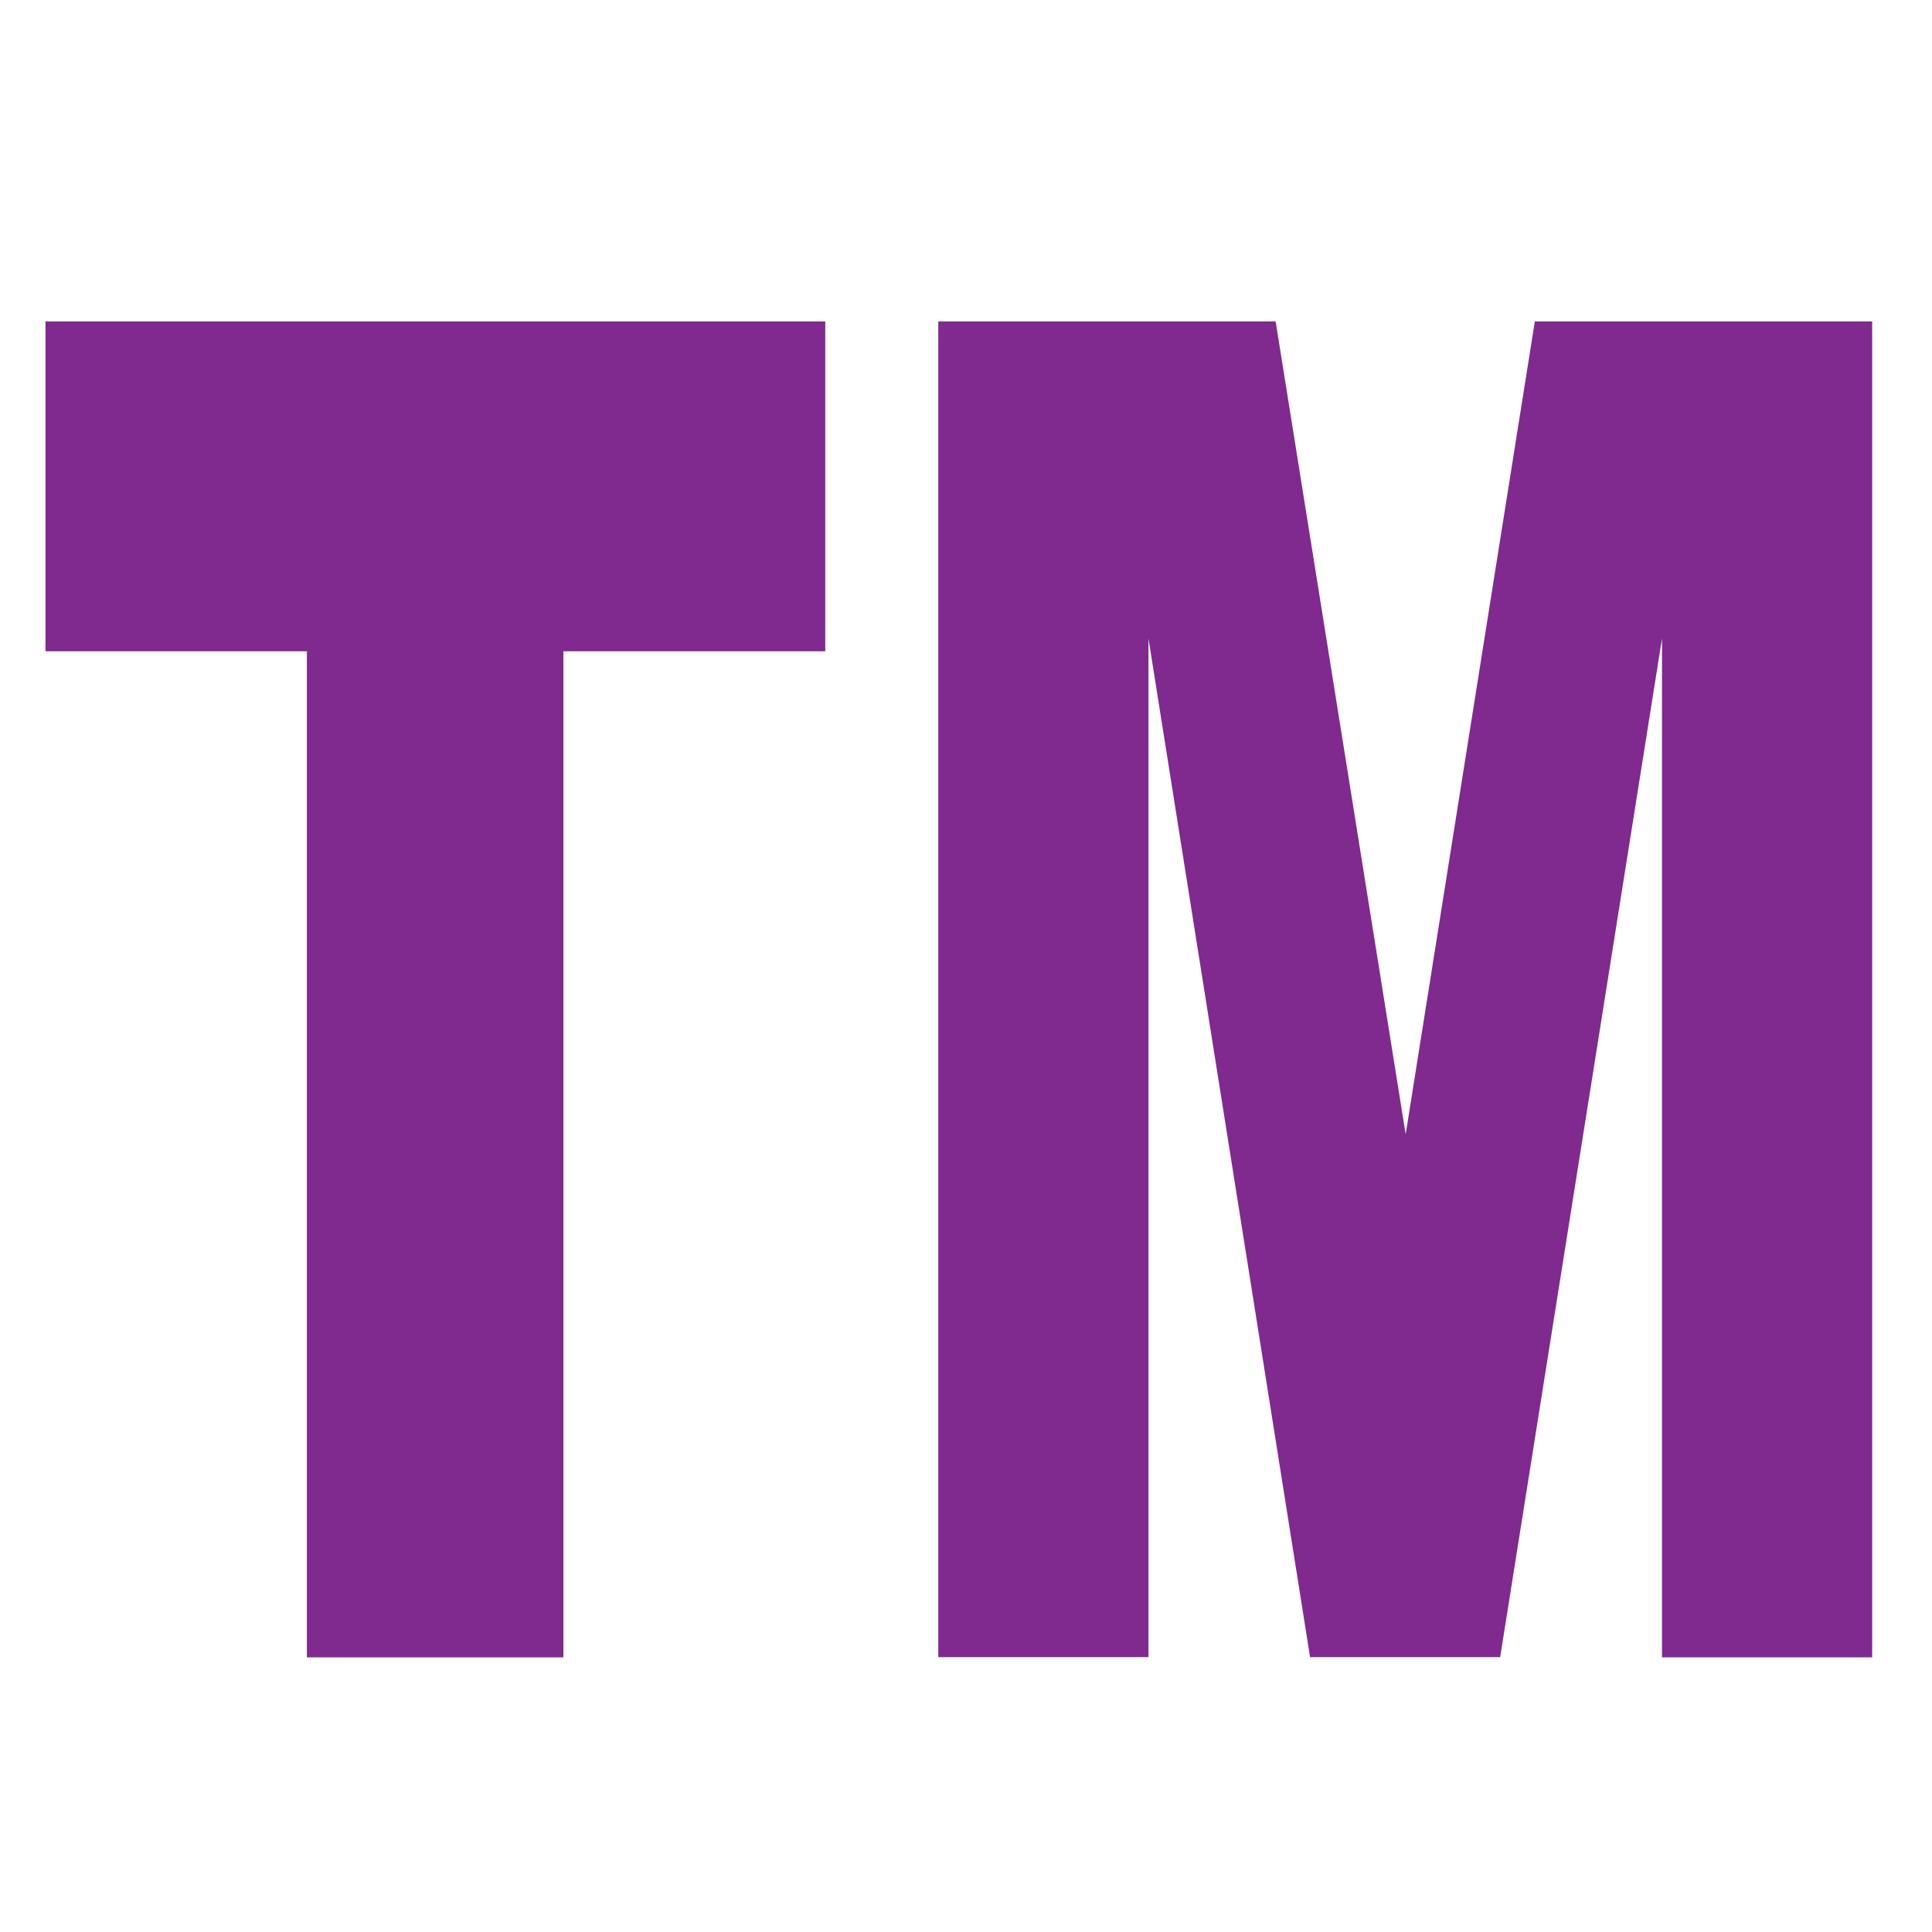
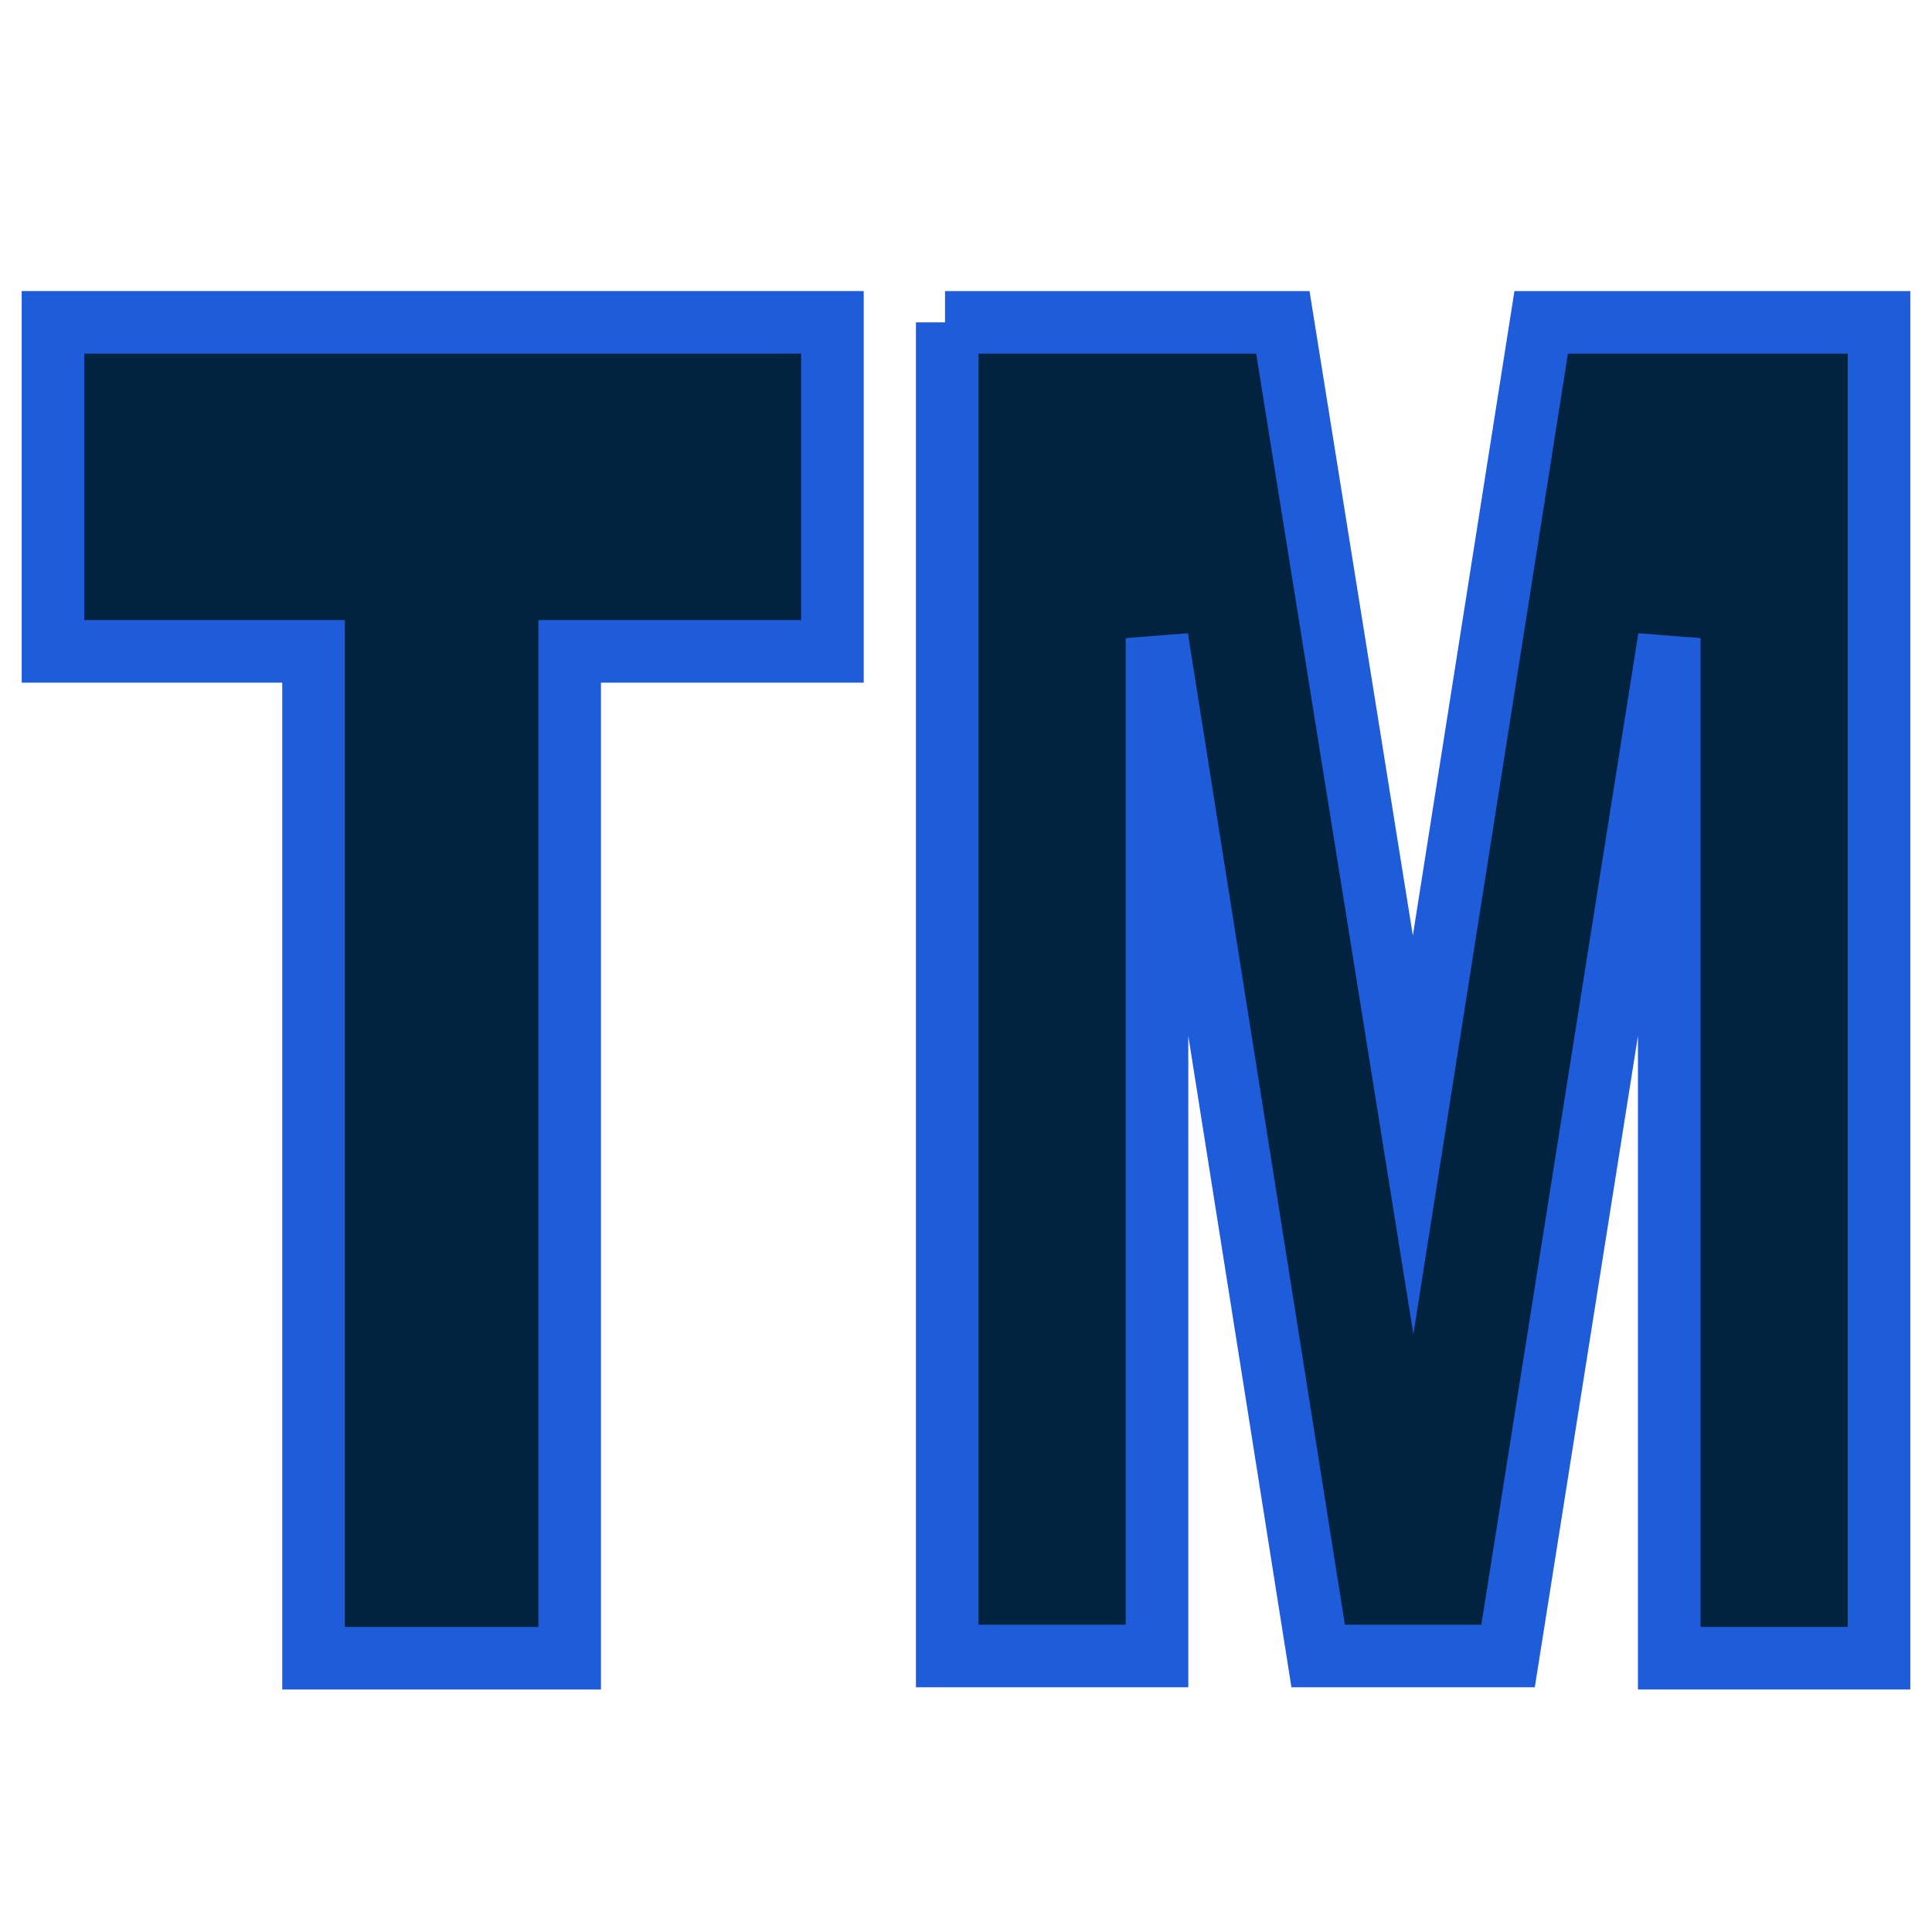
- <svg xmlns="http://www.w3.org/2000/svg" version="1.1" id="Слой_1" x="0px" y="0px" viewBox="0 0 87.51 87.5" style="enable-background:new 0 0 87.51 87.5;" xml:space="preserve">
+ <svg xmlns="http://www.w3.org/2000/svg" version="1.1" id="Слой_1" x="0px" y="0px" viewBox="0 0 87.5 87.5" style="enable-background:new 0 0 87.5 87.5;" xml:space="preserve">
  <style type="text/css">
- 	.st0{fill:#80298F;}
+ 	.st0{fill:#012340;stroke:#1E5CD9;stroke-width:2.835;stroke-miterlimit:10;}
</style>
  <g>
-     <path class="st0" d="M2.06,14.56h35.32V29.5H25.52v45.57H13.9V29.5H2.06V14.56z" />
-     <path class="st0" d="M42.5,14.56h15.28l5.89,36.82l5.85-36.82H84.8v60.51h-9.52V28.92l-7.33,46.14h-8.61l-7.32-46.14v46.14H42.5   V14.56z" />
+     <path class="st0" d="M2.4,14.6h35.3v14.9H25.8v45.6H14.2V29.5H2.4V14.6z" />
+     <path class="st0" d="M42.8,14.6h15.3L64,51.4l5.8-36.8h15.3v60.5h-9.5V28.9l-7.3,46.1h-8.6l-7.3-46.1v46.1h-9.5V14.6z" />
  </g>
</svg>
